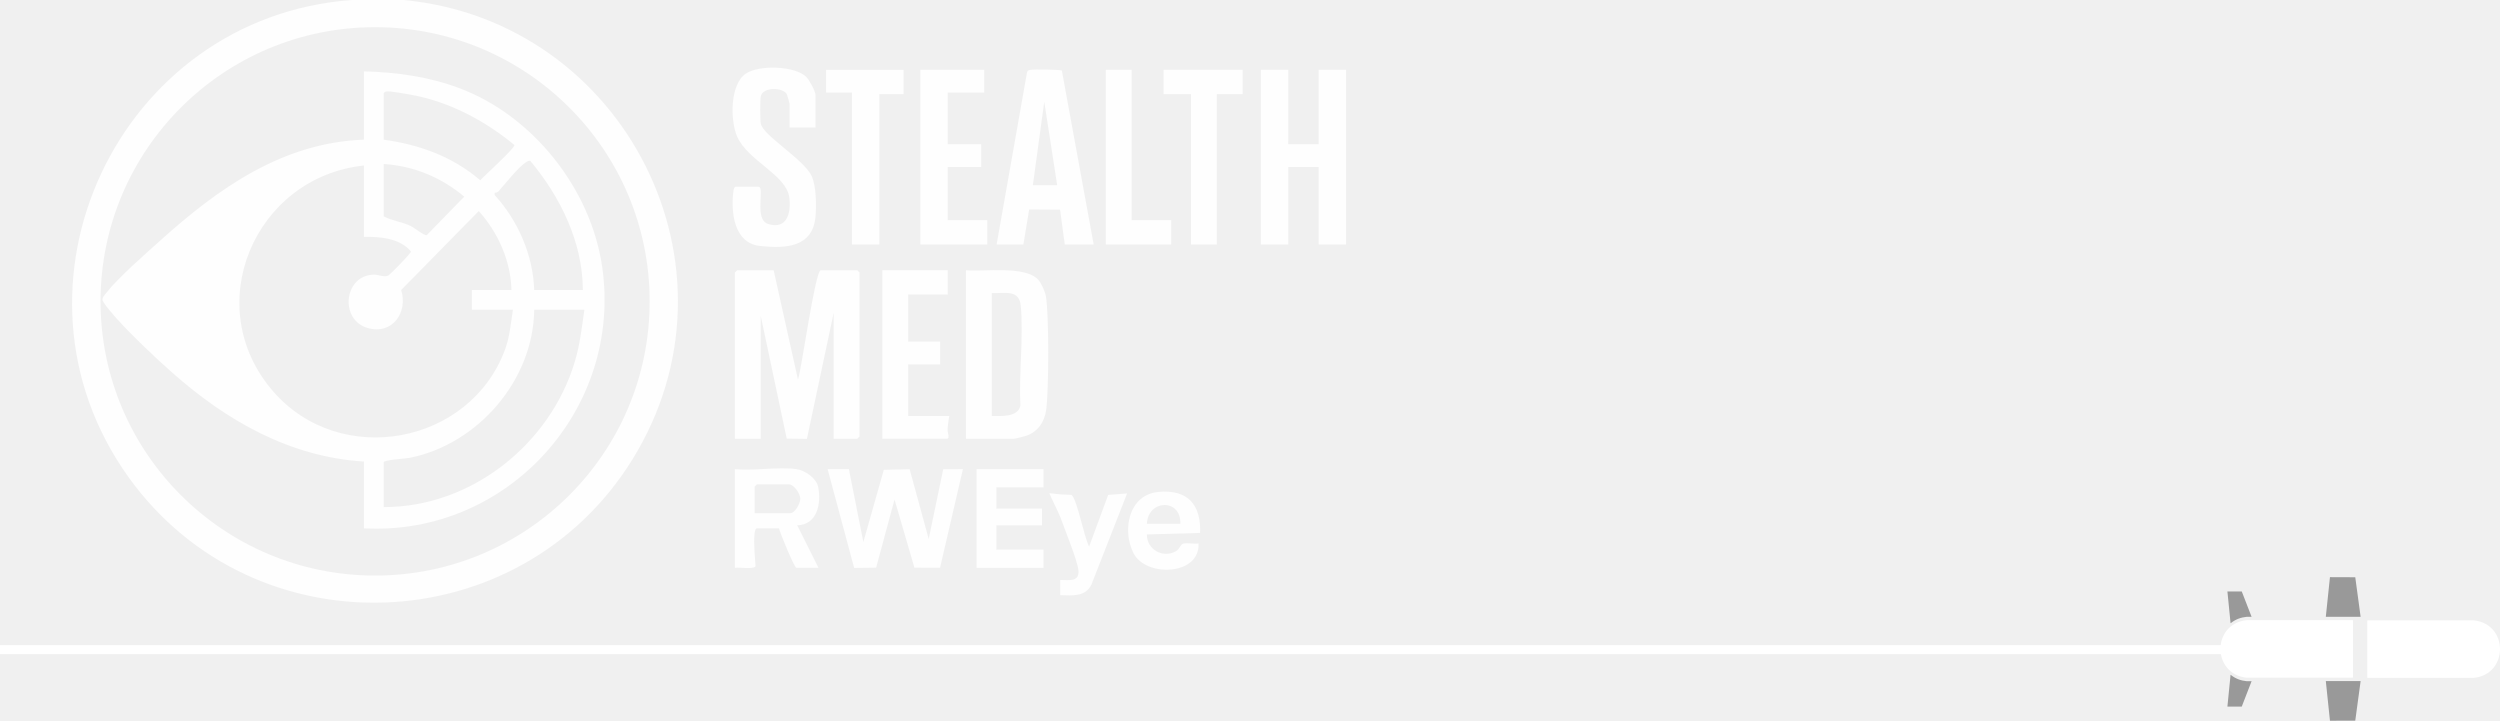
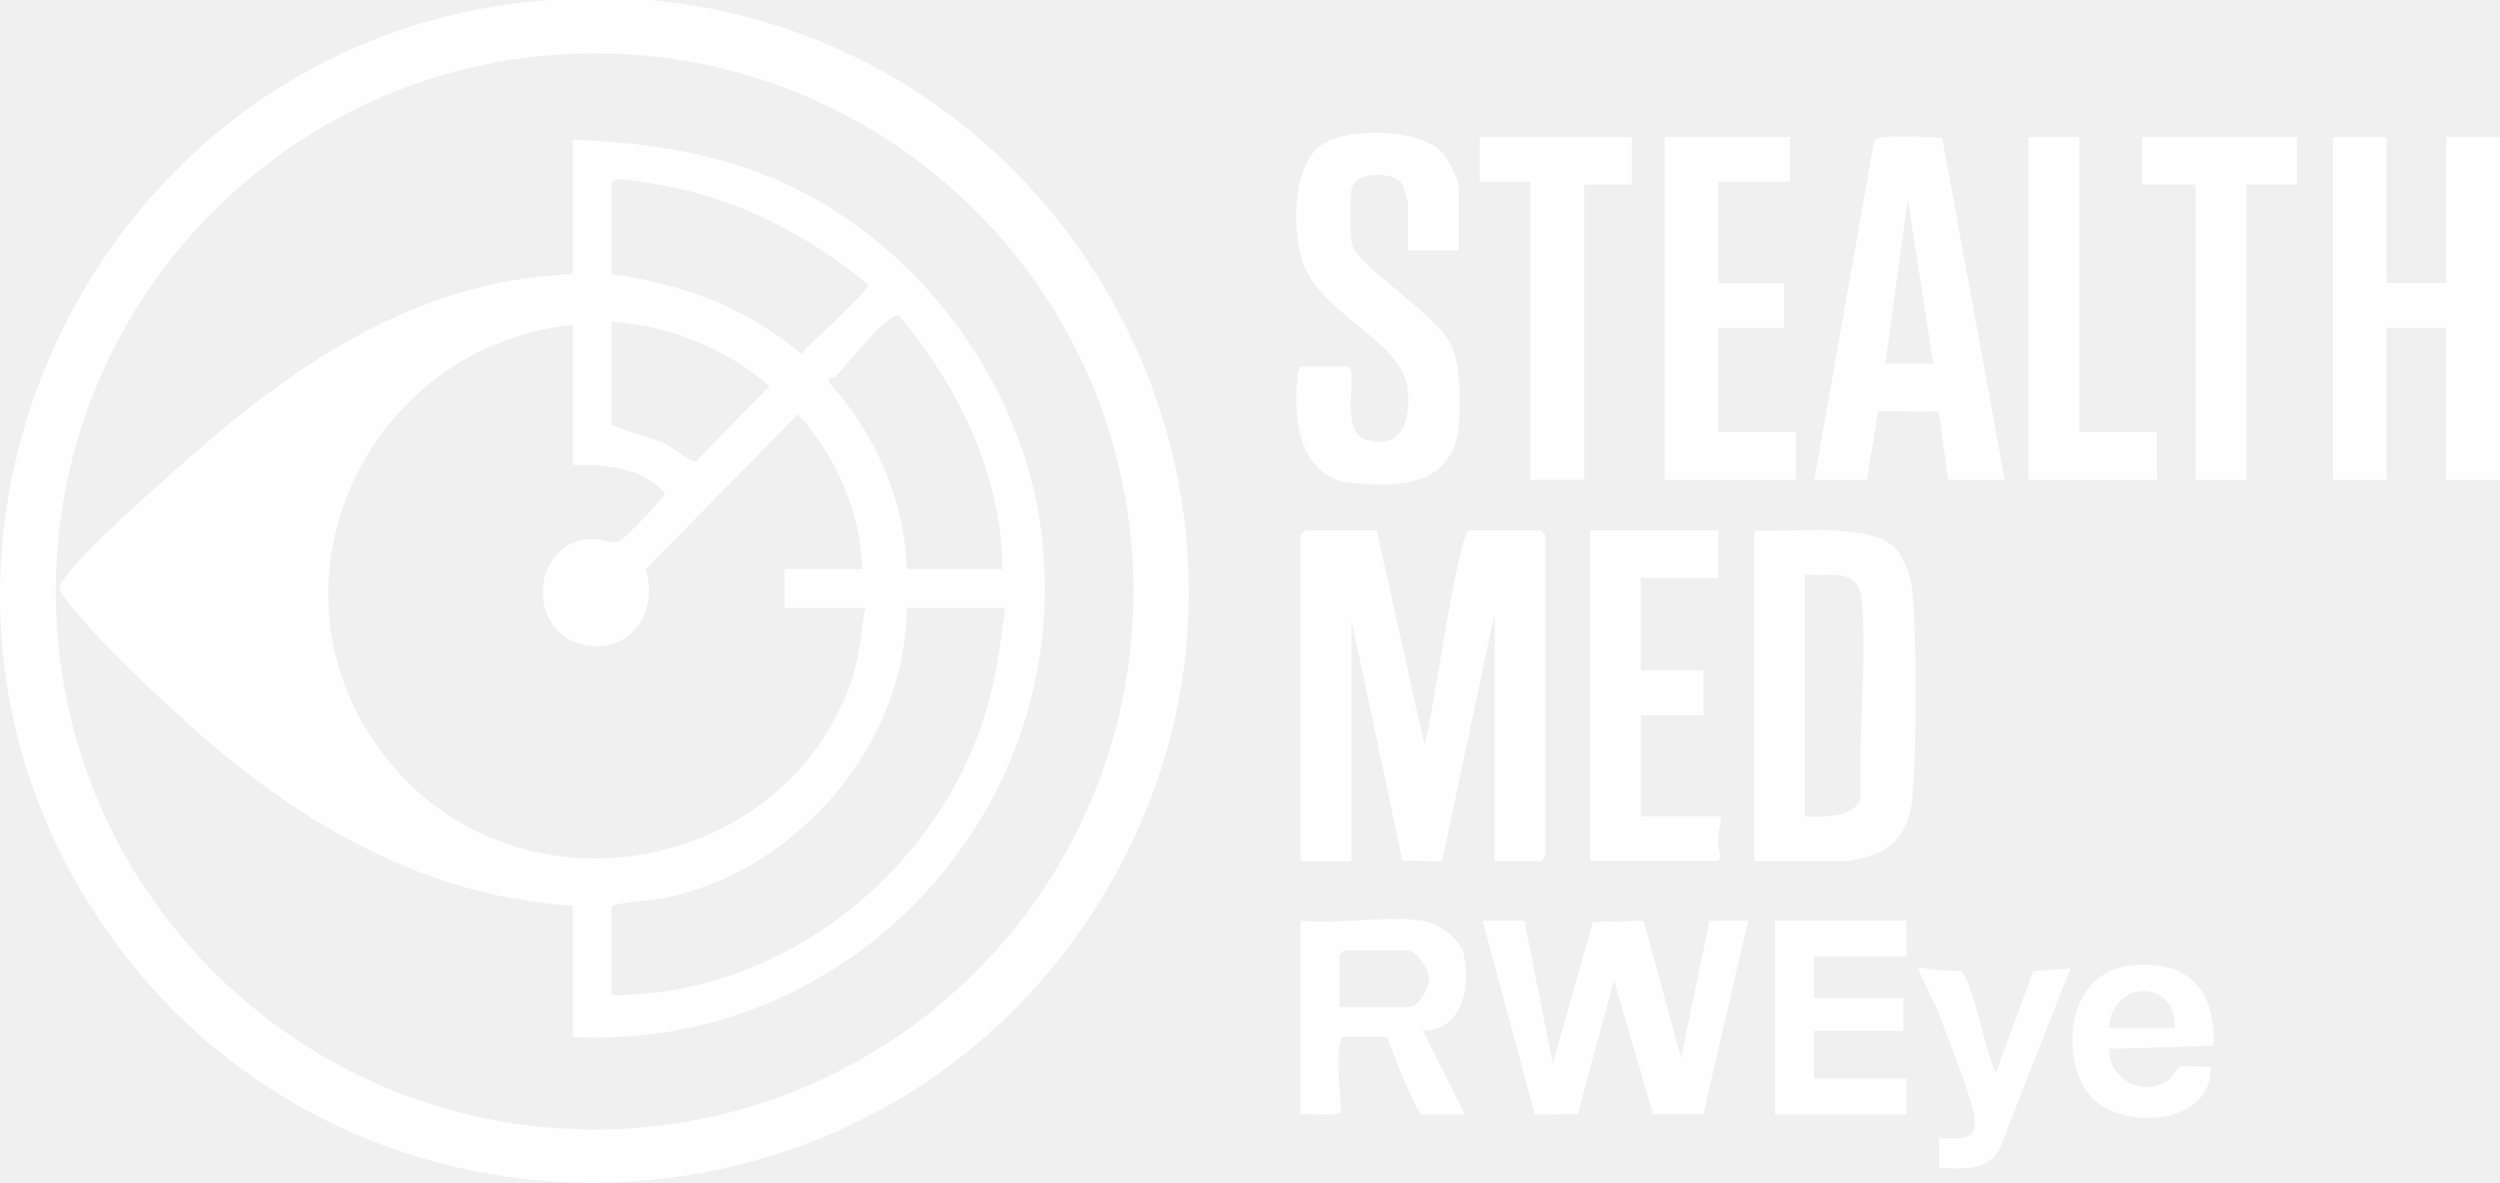
- <svg xmlns="http://www.w3.org/2000/svg" id="Layer_2" data-name="Layer 2" viewBox="0 0 1642.48 473.51">
+ <svg xmlns="http://www.w3.org/2000/svg" id="Layer_2" data-name="Layer 2" viewBox="0 0 836.97 395.97">
  <defs>
    <style>
      .cls-1 {
-         fill: #fff;
-       }
- 
-       .cls-2 {
        fill: #fefefe;
-       }
- 
-       .cls-3 {
-         fill: #999;
      }
    </style>
  </defs>
  <g id="Layer_1-2" data-name="Layer 1">
-     <g>
-       <g id="uELc5x.tif">
-         <g>
-           <path class="cls-2" d="M265.07,0c145.54,13.66,228.48,176.22,150.24,302.15-74.42,119.77-248.39,126.28-330.84,11.37C-5.47,188.18,77.64,11.25,231.11,0h33.96ZM426.82,198c0-99.49-80.76-180.14-180.38-180.14S66.06,98.51,66.06,198s80.76,180.14,180.38,180.14,180.38-80.65,180.38-180.14Z" />
-           <path class="cls-2" d="M884.34,160.6h-17.98v-50.87h-19.98v50.87h-17.98V45.88h17.98v46.38c0,.25-.06.68-.03,1.09v1.4h20.01v-48.88c6.53,0,11.82,0,17.98,0v114.72Z" />
-           <path class="cls-2" d="M508.28,177.55l15.98,71.83c2.34-6.4,11.31-71.83,14.98-71.83h23.97l1.5,1.5v107.73l-1.5,1.5h-15.48v-82.79l-17.59,82.85-13.27-.16-17.08-80.69v80.8h-16.98v-109.22l1.5-1.5h23.97Z" />
-           <path class="cls-2" d="M634.63,288.27v-110.72c12.07,1.06,38.49-3.17,47.34,6.08,2.13,2.23,4.59,7.8,5.14,10.83,2.16,11.83,1.98,62.76.19,75.1-1.13,7.82-5.59,14.23-13.17,16.77-1.22.41-7.3,1.94-8.05,1.94h-31.46ZM651.61,273.31c6.12,0,17.07.89,18.77-6.69-1.07-21.09,2.14-44.9.26-65.67-1.01-11.11-10.62-8.02-19.03-8.43v80.8Z" />
-           <path class="cls-2" d="M718.53,160.6h-18.98l-3.1-22.83-20.3-.13-3.79,22.97h-17.58l19.96-113.05c.29-1.34,1.18-1.45,2.33-1.67,2.11-.4,19.7-.17,20.55.43l20.91,114.28ZM694.56,121.69l-8.49-54.87-7.49,54.87h15.98Z" />
-           <path class="cls-2" d="M535.75,83.79h-16.98v-15.46c0-.32-1.47-5.66-1.74-6.24-2.25-4.78-15.99-5.22-17.21,1.28-.5,2.69-.48,15.17.02,17.88,1.44,7.79,28.38,23.47,33.43,34.44,3.01,6.54,3.14,19.25,2.52,26.49-1.76,20.47-19.77,21.22-36.49,19.42-16.97-1.83-19.14-21.79-17.53-35.46.12-1,.45-3.44,1.55-3.44h14.98c4.56,0-3.29,21.48,6.44,24.49,12.59,3.89,15.19-7.95,13.78-17.75-2.11-14.62-27.28-23.94-34.2-39.66-4.56-10.35-4.9-34.1,5.56-41.33,8.5-5.88,32.04-5.39,39.79,2.03,1.93,1.84,6.09,9.51,6.09,11.87v21.45Z" />
-           <polygon class="cls-2" points="646.62 45.88 646.62 60.85 622.65 60.85 622.65 94.76 644.62 94.76 644.62 109.72 622.65 109.72 622.65 144.64 648.62 144.64 648.62 160.6 604.67 160.6 604.67 45.88 606.04 45.88 646.62 45.88" />
-           <polygon class="cls-2" points="557.72 308.22 567.21 356.11 580.66 308.68 597.63 308.27 610.15 354.11 619.69 308.27 632.63 308.23 617.61 373.01 600.77 372.96 587.7 328.17 575.61 372.96 561.18 373.13 543.74 308.22 557.72 308.22" />
-           <path class="cls-2" d="M622.65,177.55v15.96h-25.97v30.92h20.97v14.96h-20.97v33.91h26.97c-.54,3.11-1.03,6.3-1.08,9.48-.02,1.36,1.62,5.48-.42,5.48h-42.45v-110.72h42.95Z" />
-           <path class="cls-2" d="M593.68,61.84h-15.98v98.75h-17.98V60.85h-16.98v-14.96c25.67-.06,27.49,0,46.41,0,.81,0,1.29,0,4.53,0v15.97Z" />
-           <polygon class="cls-2" points="816.42 45.88 816.42 61.84 799.44 61.84 799.44 160.6 782.46 160.6 782.46 61.84 764.48 61.84 764.48 45.88 816.42 45.88" />
-           <polygon class="cls-2" points="743.5 45.88 743.5 144.64 769.47 144.64 769.47 160.6 726.52 160.6 726.52 45.88 743.5 45.88" />
-           <path class="cls-2" d="M523.27,308.22c5.6.79,13.07,5.9,14.25,11.7,2.19,10.74-.52,24.82-13.75,25.22l13.98,27.92h-14.48c-1.42,0-10.7-22.79-11.49-25.93h-14.48c-1.09,0-1.43,2.44-1.55,3.44-.76,6.46.27,14.95.61,21.52-1.49,2.08-10.68.48-13.55.97v-64.84c12.53,1.27,28.33-1.7,40.45,0ZM495.8,337.15h23.47c2.99,0,6.56-6.42,6.53-9.5-.04-3.46-4.28-9.45-7.53-9.45h-20.97l-1.5,1.5v17.46Z" />
-           <polygon class="cls-2" points="685.57 308.22 685.57 320.19 654.61 320.19 654.61 334.16 684.57 334.16 684.57 345.13 654.61 345.13 654.61 361.09 685.57 361.09 685.57 373.06 641.62 373.06 641.62 308.22 685.57 308.22" />
-           <path class="cls-2" d="M788.45,350.12l-34.96,1c-.13,10.08,10.9,16.02,19.36,10.85,2.08-1.27,2.71-4.18,4.27-4.71,2.64-.91,7.34.29,10.33-.16.89,21.17-34.71,22.26-42.77,6.3-7.62-15.08-3.21-38.34,16.31-40.2s28.17,8.6,27.46,26.92ZM775.47,344.13c.63-16.73-21.29-16.16-21.97,0h21.97Z" />
-           <path class="cls-2" d="M715.55,359.09l12.51-33.93,12.44-.97-23.44,59.87c-4.03,8.28-12.68,7.11-20.51,6.96v-9.98c5.69-.06,12.66,1.61,11.96-6.36-.54-6.2-9.28-27.6-11.93-35.05-.85-2.38-7.15-14.89-7.12-15.65,8.28,1.03,7.72.85,14.62,1.17,3.87,3.98,8.08,27.64,11.47,33.94Z" />
-           <path class="cls-2" d="M239.11,46.88c21.39.58,42.38,3.47,62.44,10.95,48.61,18.14,86.65,66.22,94.08,117.51,13.54,93.45-62.15,176.81-156.52,171.78v-43.89c-48.59-2.96-90.32-26.87-125.86-58.34-11.45-10.14-25.76-23.64-35.97-34.9-1.85-2.04-9.86-11.08-9.92-12.99s1.44-3.21,2.44-4.52c7.5-9.77,25.7-25.62,35.46-34.41,38.09-34.28,80.32-64.39,133.85-66.32v-44.89ZM252.09,61.35v30.42c23.46,3.2,45.42,11.17,63.44,26.69,2.93-3.32,22.49-20.77,22.47-23.19-19.79-16.24-43.17-28.67-68.7-33.16-3.53-.62-11.92-2.16-14.96-2.07-.94.03-2.02.49-2.25,1.3ZM350.97,190.52h31.96c-.11-31.49-14.77-61.12-34.54-84.86-1.25-.2-2.01.39-2.97,1.02-5.03,3.32-13.54,14.13-17.93,19.05-.54.61-1.66.88-2.49.97v1.46c15.34,16.74,25.28,39.61,25.96,62.36ZM252.09,107.73v34.41c5.55,2.98,11.97,3.57,17.66,6.3,2.67,1.28,8.94,6.5,10.6,6.07l24.67-25.3c-15.1-12.69-33.12-20.15-52.94-21.48ZM239.11,108.73c-71.81,7.62-108.45,92.52-59.44,148.64,44.08,50.47,129.08,34.69,152.11-27.67,3.2-8.65,3.76-17.22,5.22-26.21h-26.97v-12.97h25.97c-.36-18.94-8.81-37.92-21.47-51.85l-50.96,51.87c4.59,14.7-5.77,29.62-22,24.96-18.76-5.38-15.62-34.75,4.05-35.05,3.32-.05,6.59,1.9,9.46.58,1.23-.57,15.12-14.75,14.93-15.82-7.23-8.68-20.27-9.78-30.89-9.61v-46.88ZM383.93,203.49h-32.96c-.48,46.09-36.82,88.34-81.85,97.31-2.7.54-17.03,1.33-17.03,2.94v29.43c57.44.07,109.3-41.23,125.56-95.54,3.34-11.17,4.65-22.63,6.28-34.13Z" />
-         </g>
-       </g>
+     <g id="uELc5x.tif">
      <g>
-         <rect class="cls-1" x="0" y="423.84" width="1459.61" height="5.9" />
-         <g>
-           <path class="cls-1" d="M1555.52,445.36l-.24-.12c0-12.5,0-25.01,0-37.52l.24-.15c23.25,0,46.5,0,69.75,0,23.03,2.43,22.91,35.52-.12,37.8-23.21,0-46.42-.01-69.63,0Z" />
-           <path class="cls-1" d="M1545.66,407.45l.24.12c0,12.5,0,25.01,0,37.52l-.24.15c-23.22,0-46.44,0-69.67,0-22.89-2.48-22.89-35.35,0-37.8,23.22,0,46.45.01,69.67,0Z" />
-           <polygon class="cls-3" points="1550.91 447.45 1547.39 473.45 1530.76 473.51 1528.04 447.45 1550.91 447.45" />
-           <polygon class="cls-3" points="1528.04 405.24 1530.76 379.19 1547.39 379.25 1550.91 405.24 1528.04 405.24" />
-         </g>
-         <path class="cls-3" d="M1465.47,409.47l-2.08-20.89h9.43l6.46,16.67c-1.58,0-2.22,0-3.27,0-3.75.37-7.21,1.57-10.53,4.22Z" />
-         <path class="cls-3" d="M1465.47,443.32l-2.08,20.89h9.43l6.46-16.67c-1.58,0-2.22,0-3.27,0-3.75-.37-7.21-1.57-10.53-4.22Z" />
+         <path class="cls-1" d="M217.71,0c145.54,13.66,228.48,176.22,150.24,302.15-74.42,119.77-248.39,126.28-330.84,11.37C-52.83,188.18,30.27,11.25,183.75,0h33.96ZM379.46,198c0-99.49-80.76-180.14-180.38-180.14S18.69,98.51,18.69,198s80.76,180.14,180.38,180.14,180.38-80.65,180.38-180.14Z" />
+         <path class="cls-1" d="M836.97,160.6h-17.98v-50.87h-19.98v50.87h-17.98V45.88h17.98v46.38c0,.25-.06.68-.03,1.09v1.4h20.01v-48.88c6.53,0,11.82,0,17.98,0v114.72Z" />
+         <path class="cls-1" d="M460.92,177.55l15.98,71.83c2.34-6.4,11.31-71.83,14.98-71.83h23.97l1.5,1.5v107.73l-1.5,1.5h-15.48v-82.79l-17.59,82.85-13.27-.16-17.08-80.69v80.8h-16.98v-109.22l1.5-1.5h23.97Z" />
+         <path class="cls-1" d="M587.27,288.27v-110.72c12.07,1.06,38.49-3.17,47.34,6.08,2.13,2.23,4.59,7.8,5.14,10.83,2.16,11.83,1.98,62.76.19,75.1-1.13,7.82-5.59,14.23-13.17,16.77-1.22.41-7.3,1.94-8.05,1.94h-31.46ZM604.25,273.31c6.12,0,17.07.89,18.77-6.69-1.07-21.09,2.14-44.9.26-65.67-1.01-11.11-10.62-8.02-19.03-8.43v80.8Z" />
+         <path class="cls-1" d="M671.17,160.6h-18.98l-3.1-22.83-20.3-.13-3.79,22.97h-17.58l19.96-113.05c.29-1.34,1.18-1.45,2.33-1.67,2.11-.4,19.7-.17,20.55.43l20.91,114.28ZM647.2,121.69l-8.49-54.87-7.49,54.87h15.98Z" />
+         <path class="cls-1" d="M488.39,83.79h-16.98v-15.46c0-.32-1.47-5.66-1.74-6.24-2.25-4.78-15.99-5.22-17.21,1.28-.5,2.69-.48,15.17.02,17.88,1.44,7.79,28.38,23.47,33.43,34.44,3.01,6.54,3.14,19.25,2.52,26.49-1.76,20.47-19.77,21.22-36.49,19.42-16.97-1.83-19.14-21.79-17.53-35.46.12-1,.45-3.44,1.55-3.44h14.98c4.56,0-3.29,21.48,6.44,24.49,12.59,3.89,15.19-7.95,13.78-17.75-2.11-14.62-27.28-23.94-34.2-39.66-4.56-10.35-4.9-34.1,5.56-41.33,8.5-5.88,32.04-5.39,39.79,2.03,1.93,1.84,6.09,9.51,6.09,11.87v21.45Z" />
+         <polygon class="cls-1" points="599.25 45.88 599.26 60.85 575.28 60.85 575.28 94.76 597.26 94.76 597.26 109.72 575.28 109.72 575.28 144.64 601.25 144.64 601.25 160.6 557.31 160.6 557.3 45.88 558.67 45.88 599.25 45.88" />
+         <polygon class="cls-1" points="510.36 308.22 519.85 356.11 533.29 308.68 550.27 308.27 562.79 354.11 572.33 308.27 585.27 308.23 570.25 373.01 553.41 372.96 540.34 328.17 528.24 372.96 513.82 373.13 496.38 308.22 510.36 308.22" />
+         <path class="cls-1" d="M575.28,177.55v15.96h-25.97v30.92h20.97v14.96h-20.97v33.91h26.97c-.54,3.11-1.03,6.3-1.08,9.48-.02,1.36,1.62,5.48-.42,5.48h-42.45v-110.72h42.95Z" />
+         <path class="cls-1" d="M546.32,61.84h-15.98v98.75h-17.98V60.85h-16.98v-14.96c25.67-.06,27.49,0,46.41,0,.81,0,1.29,0,4.53,0v15.97Z" />
+         <polygon class="cls-1" points="769.05 45.88 769.05 61.84 752.07 61.84 752.07 160.6 735.09 160.6 735.09 61.84 717.11 61.84 717.11 45.88 769.05 45.88" />
+         <polygon class="cls-1" points="696.14 45.88 696.14 144.64 722.11 144.64 722.11 160.6 679.16 160.6 679.16 45.88 696.14 45.88" />
+         <path class="cls-1" d="M475.9,308.22c5.6.79,13.07,5.9,14.25,11.7,2.19,10.74-.52,24.82-13.75,25.22l13.98,27.92h-14.48c-1.42,0-10.7-22.79-11.49-25.93h-14.48c-1.09,0-1.43,2.44-1.55,3.44-.76,6.46.27,14.95.61,21.52-1.49,2.08-10.68.48-13.55.97v-64.84c12.53,1.27,28.33-1.7,40.45,0ZM448.44,337.15h23.47c2.99,0,6.56-6.42,6.53-9.5-.04-3.46-4.28-9.45-7.53-9.45h-20.97l-1.5,1.5v17.46Z" />
+         <polygon class="cls-1" points="638.21 308.22 638.21 320.19 607.25 320.19 607.25 334.16 637.21 334.16 637.21 345.13 607.25 345.13 607.25 361.09 638.21 361.09 638.21 373.06 594.26 373.06 594.26 308.22 638.21 308.22" />
+         <path class="cls-1" d="M741.09,350.12l-34.96,1c-.13,10.08,10.9,16.02,19.36,10.85,2.08-1.27,2.71-4.18,4.27-4.71,2.64-.91,7.34.29,10.33-.16.89,21.17-34.71,22.26-42.77,6.3-7.62-15.08-3.21-38.34,16.31-40.2s28.17,8.6,27.46,26.92ZM728.1,344.13c.63-16.73-21.29-16.16-21.97,0h21.97Z" />
+         <path class="cls-1" d="M668.19,359.09l12.51-33.93,12.44-.97-23.44,59.87c-4.03,8.28-12.68,7.11-20.51,6.96v-9.98c5.69-.06,12.66,1.61,11.96-6.36-.54-6.2-9.28-27.6-11.93-35.05-.85-2.38-7.15-14.89-7.12-15.65,8.28,1.03,7.72.85,14.62,1.17,3.87,3.98,8.08,27.64,11.47,33.94Z" />
+         <path class="cls-1" d="M191.74,46.88c21.39.58,42.38,3.47,62.44,10.95,48.61,18.14,86.65,66.22,94.08,117.51,13.54,93.45-62.15,176.81-156.52,171.78v-43.89c-48.59-2.96-90.32-26.87-125.86-58.34-11.45-10.14-25.76-23.64-35.97-34.9-1.85-2.04-9.86-11.08-9.92-12.99s1.44-3.21,2.44-4.52c7.5-9.77,25.7-25.62,35.46-34.41,38.09-34.28,80.32-64.39,133.85-66.32v-44.89ZM204.73,61.35v30.42c23.46,3.2,45.42,11.17,63.44,26.69,2.93-3.32,22.49-20.77,22.47-23.19-19.79-16.24-43.17-28.67-68.7-33.16-3.53-.62-11.92-2.16-14.96-2.07-.94.03-2.02.49-2.25,1.3ZM303.61,190.52h31.96c-.11-31.49-14.77-61.12-34.54-84.86-1.25-.2-2.01.39-2.97,1.02-5.03,3.32-13.54,14.13-17.93,19.05-.54.61-1.66.88-2.49.97v1.46c15.34,16.74,25.28,39.61,25.96,62.36ZM204.73,107.73v34.41c5.55,2.98,11.97,3.57,17.66,6.3,2.67,1.28,8.94,6.5,10.6,6.07l24.67-25.3c-15.1-12.69-33.12-20.15-52.94-21.48ZM191.74,108.73c-71.81,7.62-108.45,92.52-59.44,148.64,44.08,50.47,129.08,34.69,152.11-27.67,3.2-8.65,3.76-17.22,5.22-26.21h-26.97v-12.97h25.97c-.36-18.94-8.81-37.92-21.47-51.85l-50.96,51.87c4.59,14.7-5.77,29.62-22,24.96-18.76-5.38-15.62-34.75,4.05-35.05,3.32-.05,6.59,1.9,9.46.58,1.23-.57,15.12-14.75,14.93-15.82-7.23-8.68-20.27-9.78-30.89-9.61v-46.88ZM336.57,203.49h-32.96c-.48,46.09-36.82,88.34-81.85,97.31-2.7.54-17.03,1.33-17.03,2.94v29.43c57.44.07,109.3-41.23,125.56-95.54,3.34-11.17,4.65-22.63,6.28-34.13Z" />
      </g>
    </g>
  </g>
</svg>
